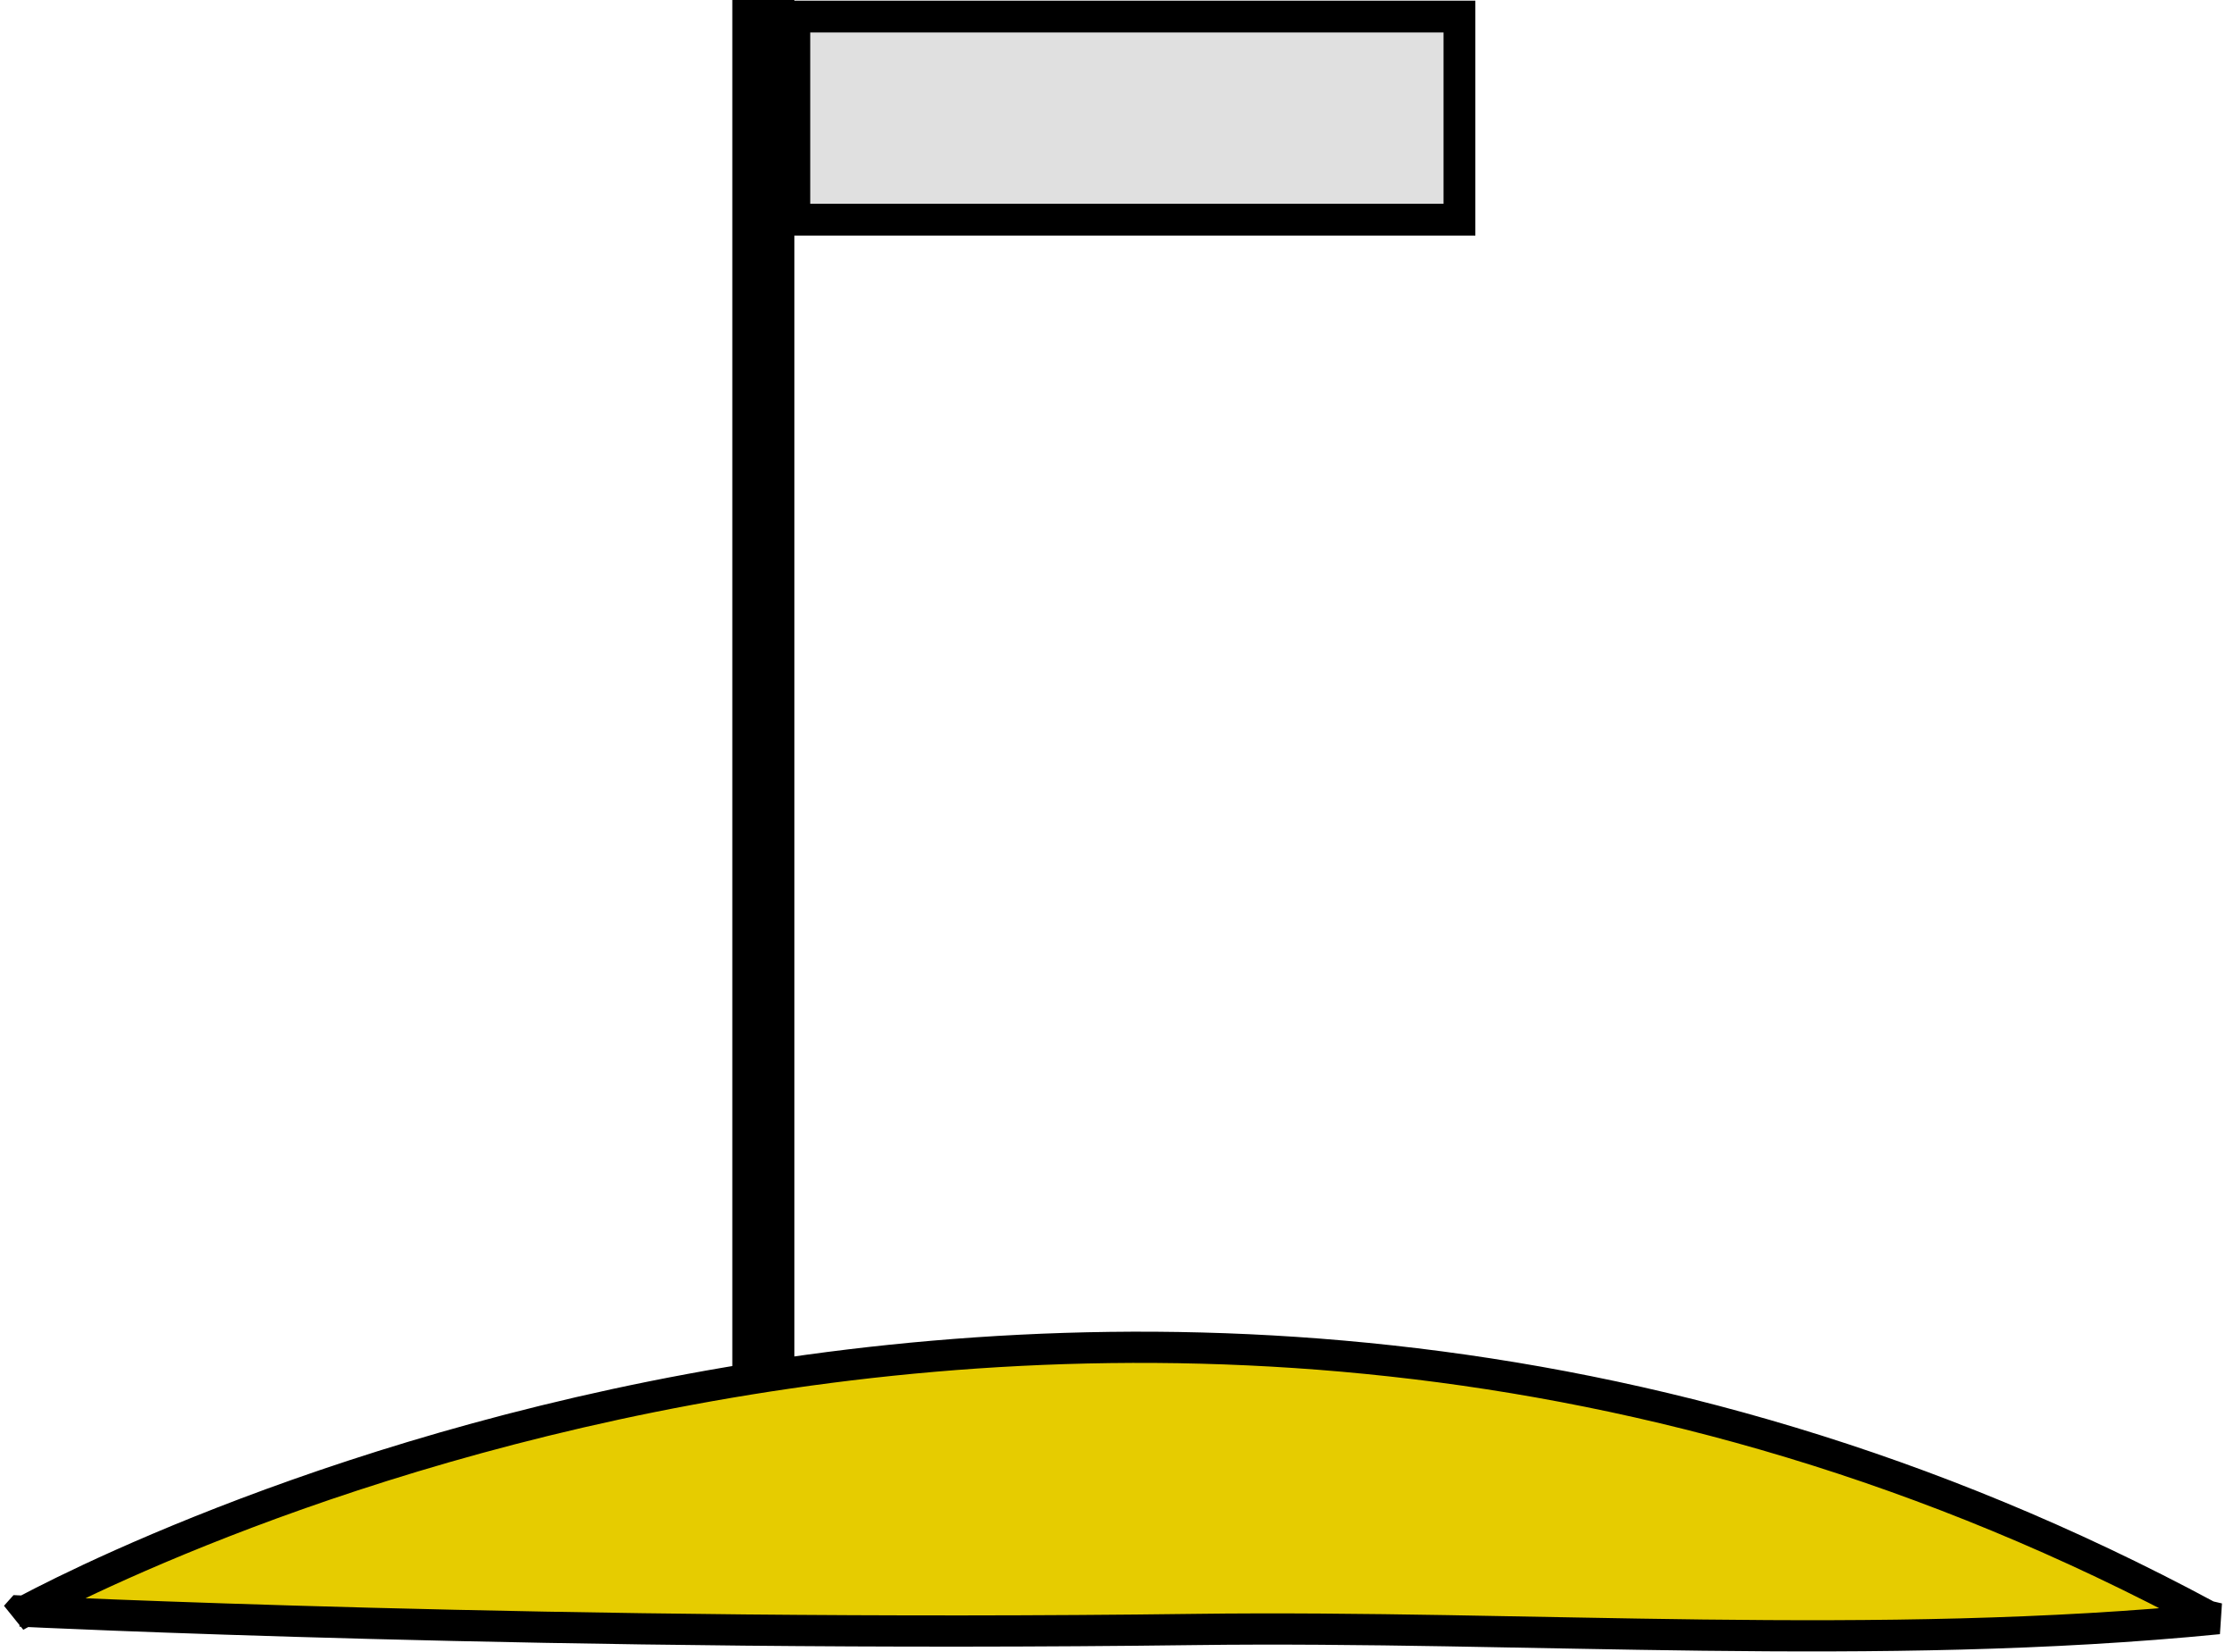
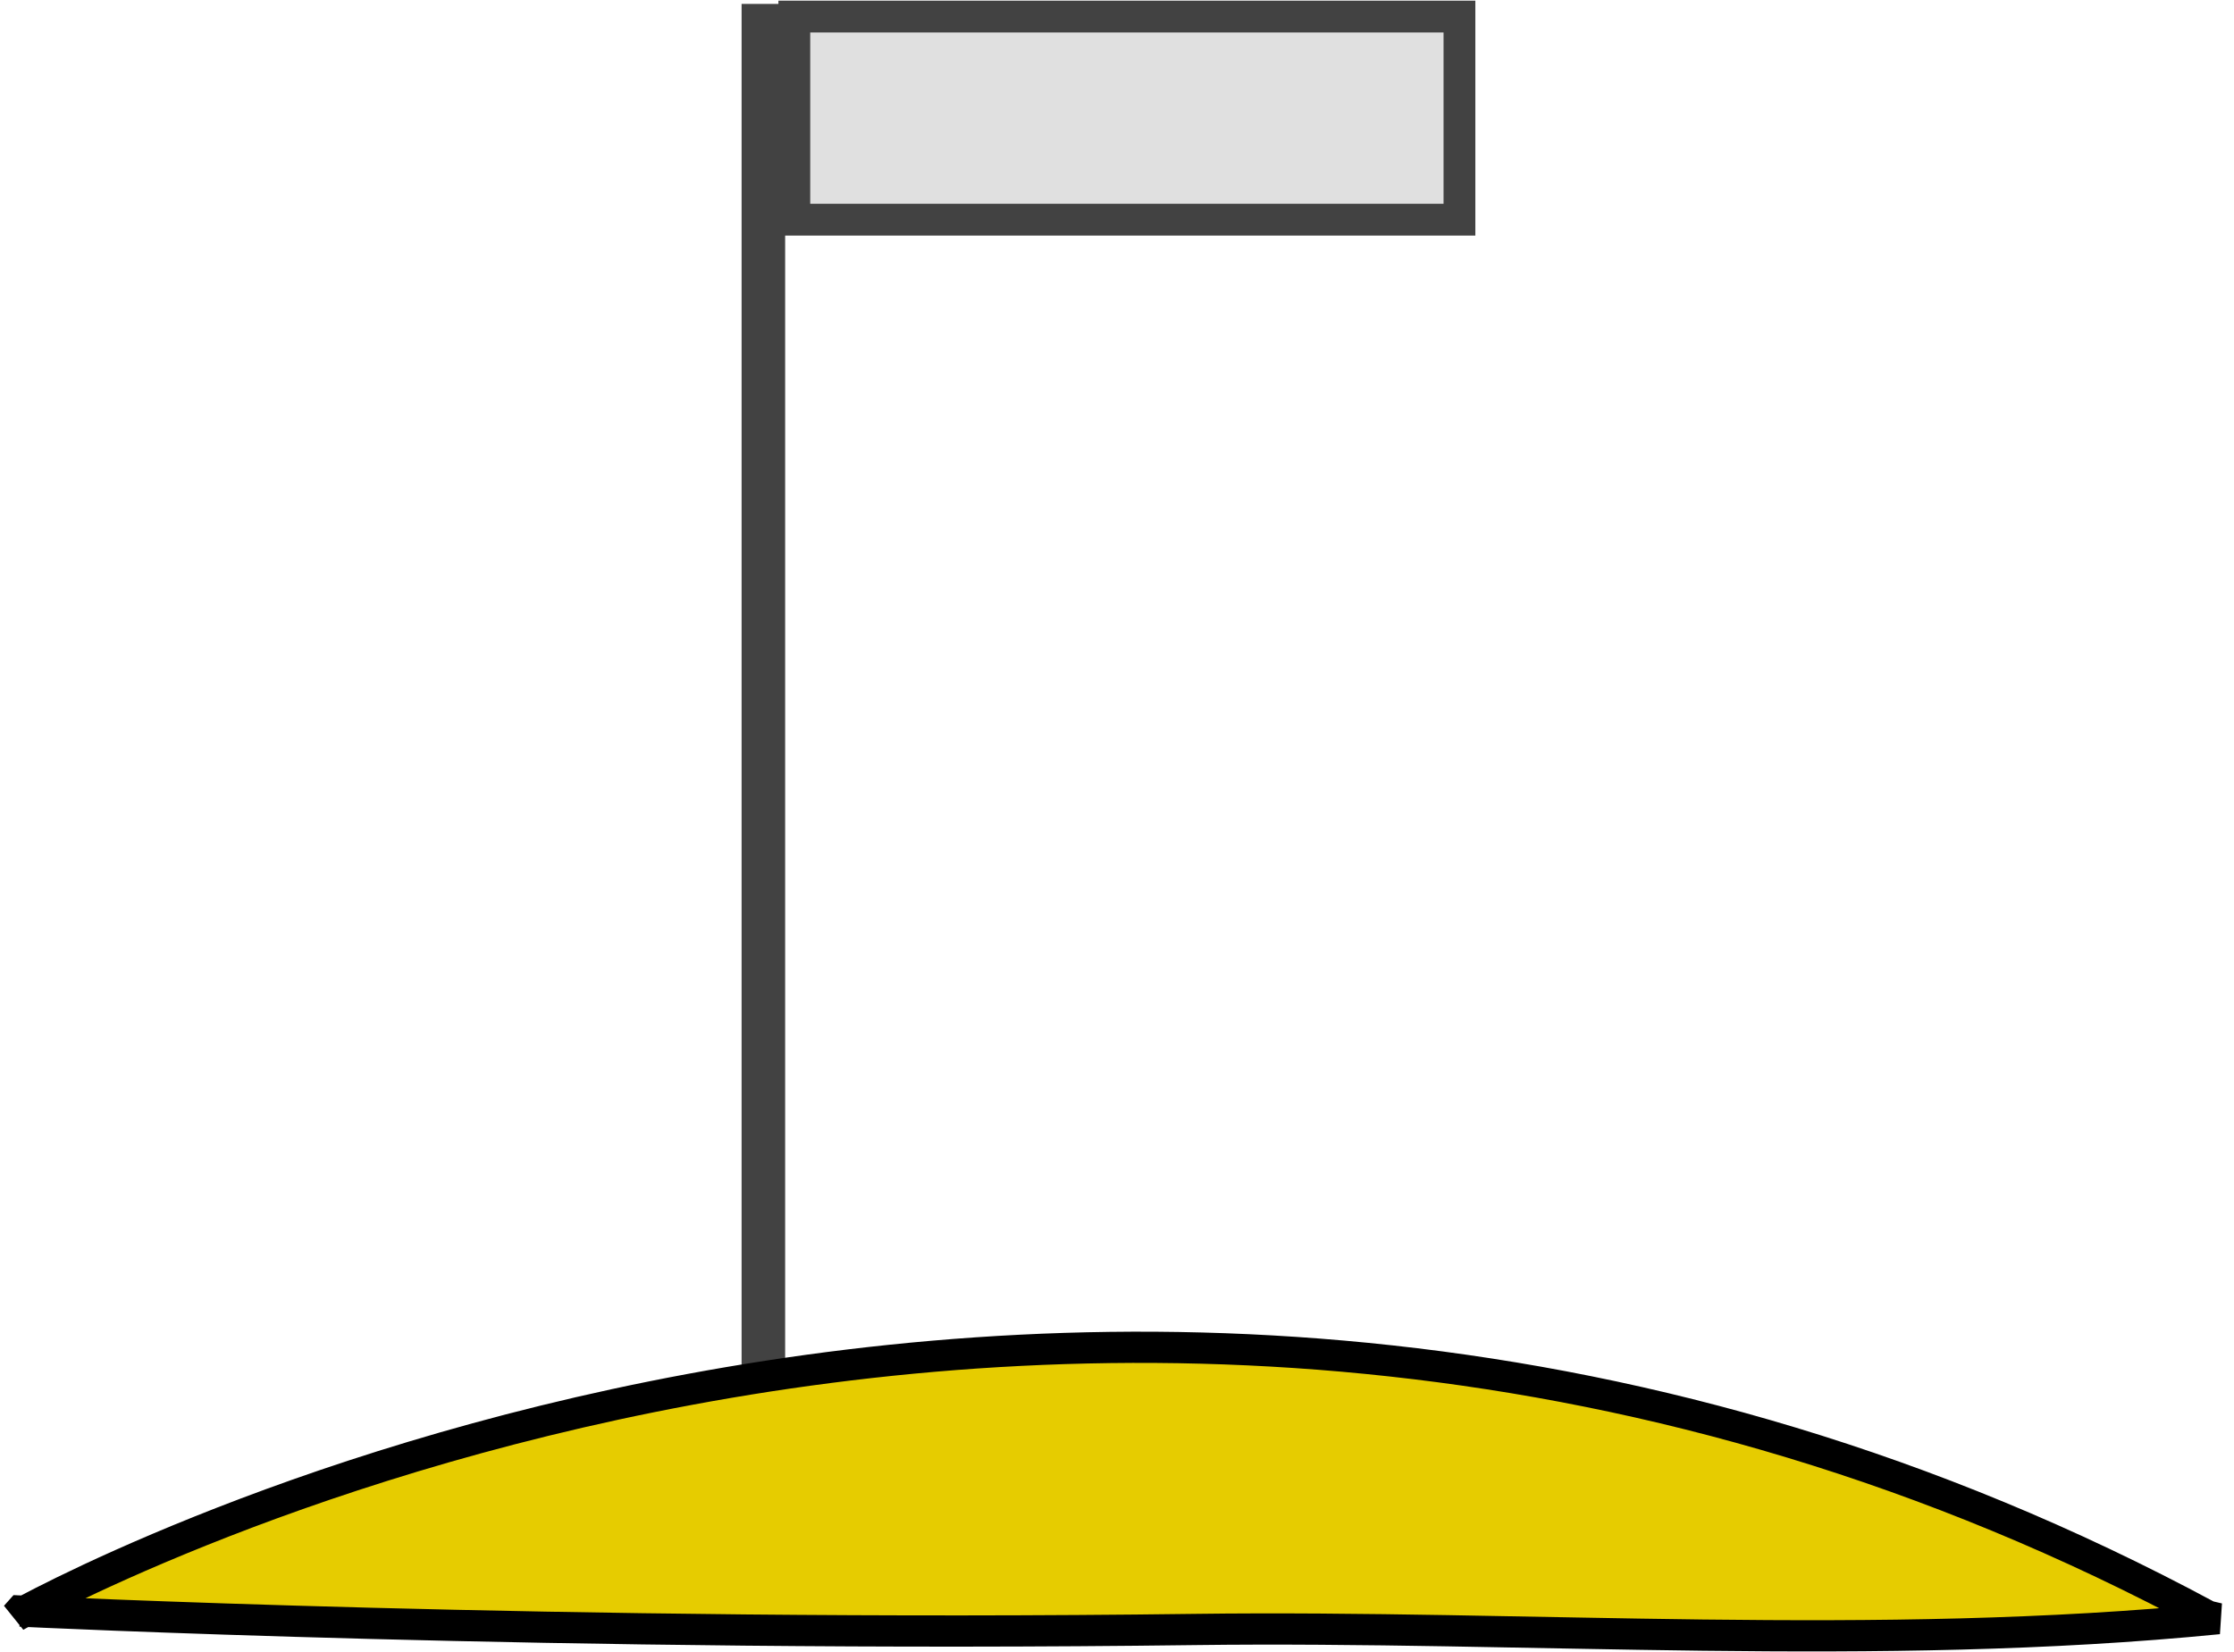
<svg xmlns="http://www.w3.org/2000/svg" height="311.563" id="svg6271" width="421.403" version="1.0">
  <defs id="defs3" />
  <g id="layer1" transform="translate(-71.72018,-283.6479)">
+     <rect style="fill:#424242;fill-opacity:1;stroke:none;stroke-width:3.497;stroke-miterlimit:4;stroke-dasharray:none;stroke-dashoffset:0;stroke-opacity:1" id="rect7133" width="8.217" height="259.4" x="211.606" y="284.386" />
    <path d="M 297.152,591.067 C 177.672,592.609 75.531,587.594 75.531,587.594 L 74.665,588.562 C 74.665,588.562 276.2,474.417 488.219,588.562 L 490.179,589.022 C 425.69,595.403 359.736,590.259 297.152,591.067 z " id="path6292" style="fill:#e6cc00;fill-opacity:1;fill-rule:evenodd;stroke:#000000;stroke-width:5.89;stroke-linecap:butt;stroke-linejoin:miter;stroke-miterlimit:4;stroke-dasharray:none;stroke-opacity:1" />
-     <rect style="fill:#e0e0e0;fill-opacity:1;stroke:#000000;stroke-width:6;stroke-miterlimit:4;stroke-dasharray:none;stroke-dashoffset:0;stroke-opacity:1" id="rect7131" width="125.464" height="38.321" x="221.554" y="286.773" />
-     <rect style="fill:#000000;fill-opacity:1;stroke:#000000;stroke-width:3.497;stroke-miterlimit:4;stroke-dasharray:none;stroke-dashoffset:0;stroke-opacity:1" id="rect7133" width="8.217" height="255.36" x="211.606" y="285.397" />
+     <rect style="fill:#e0e0e0;fill-opacity:1;stroke:#424242;stroke-width:6;stroke-miterlimit:4;stroke-dasharray:none;stroke-dashoffset:0;stroke-opacity:1" id="rect7131" width="125.464" height="38.321" x="221.554" y="286.773" />
  </g>
</svg>
